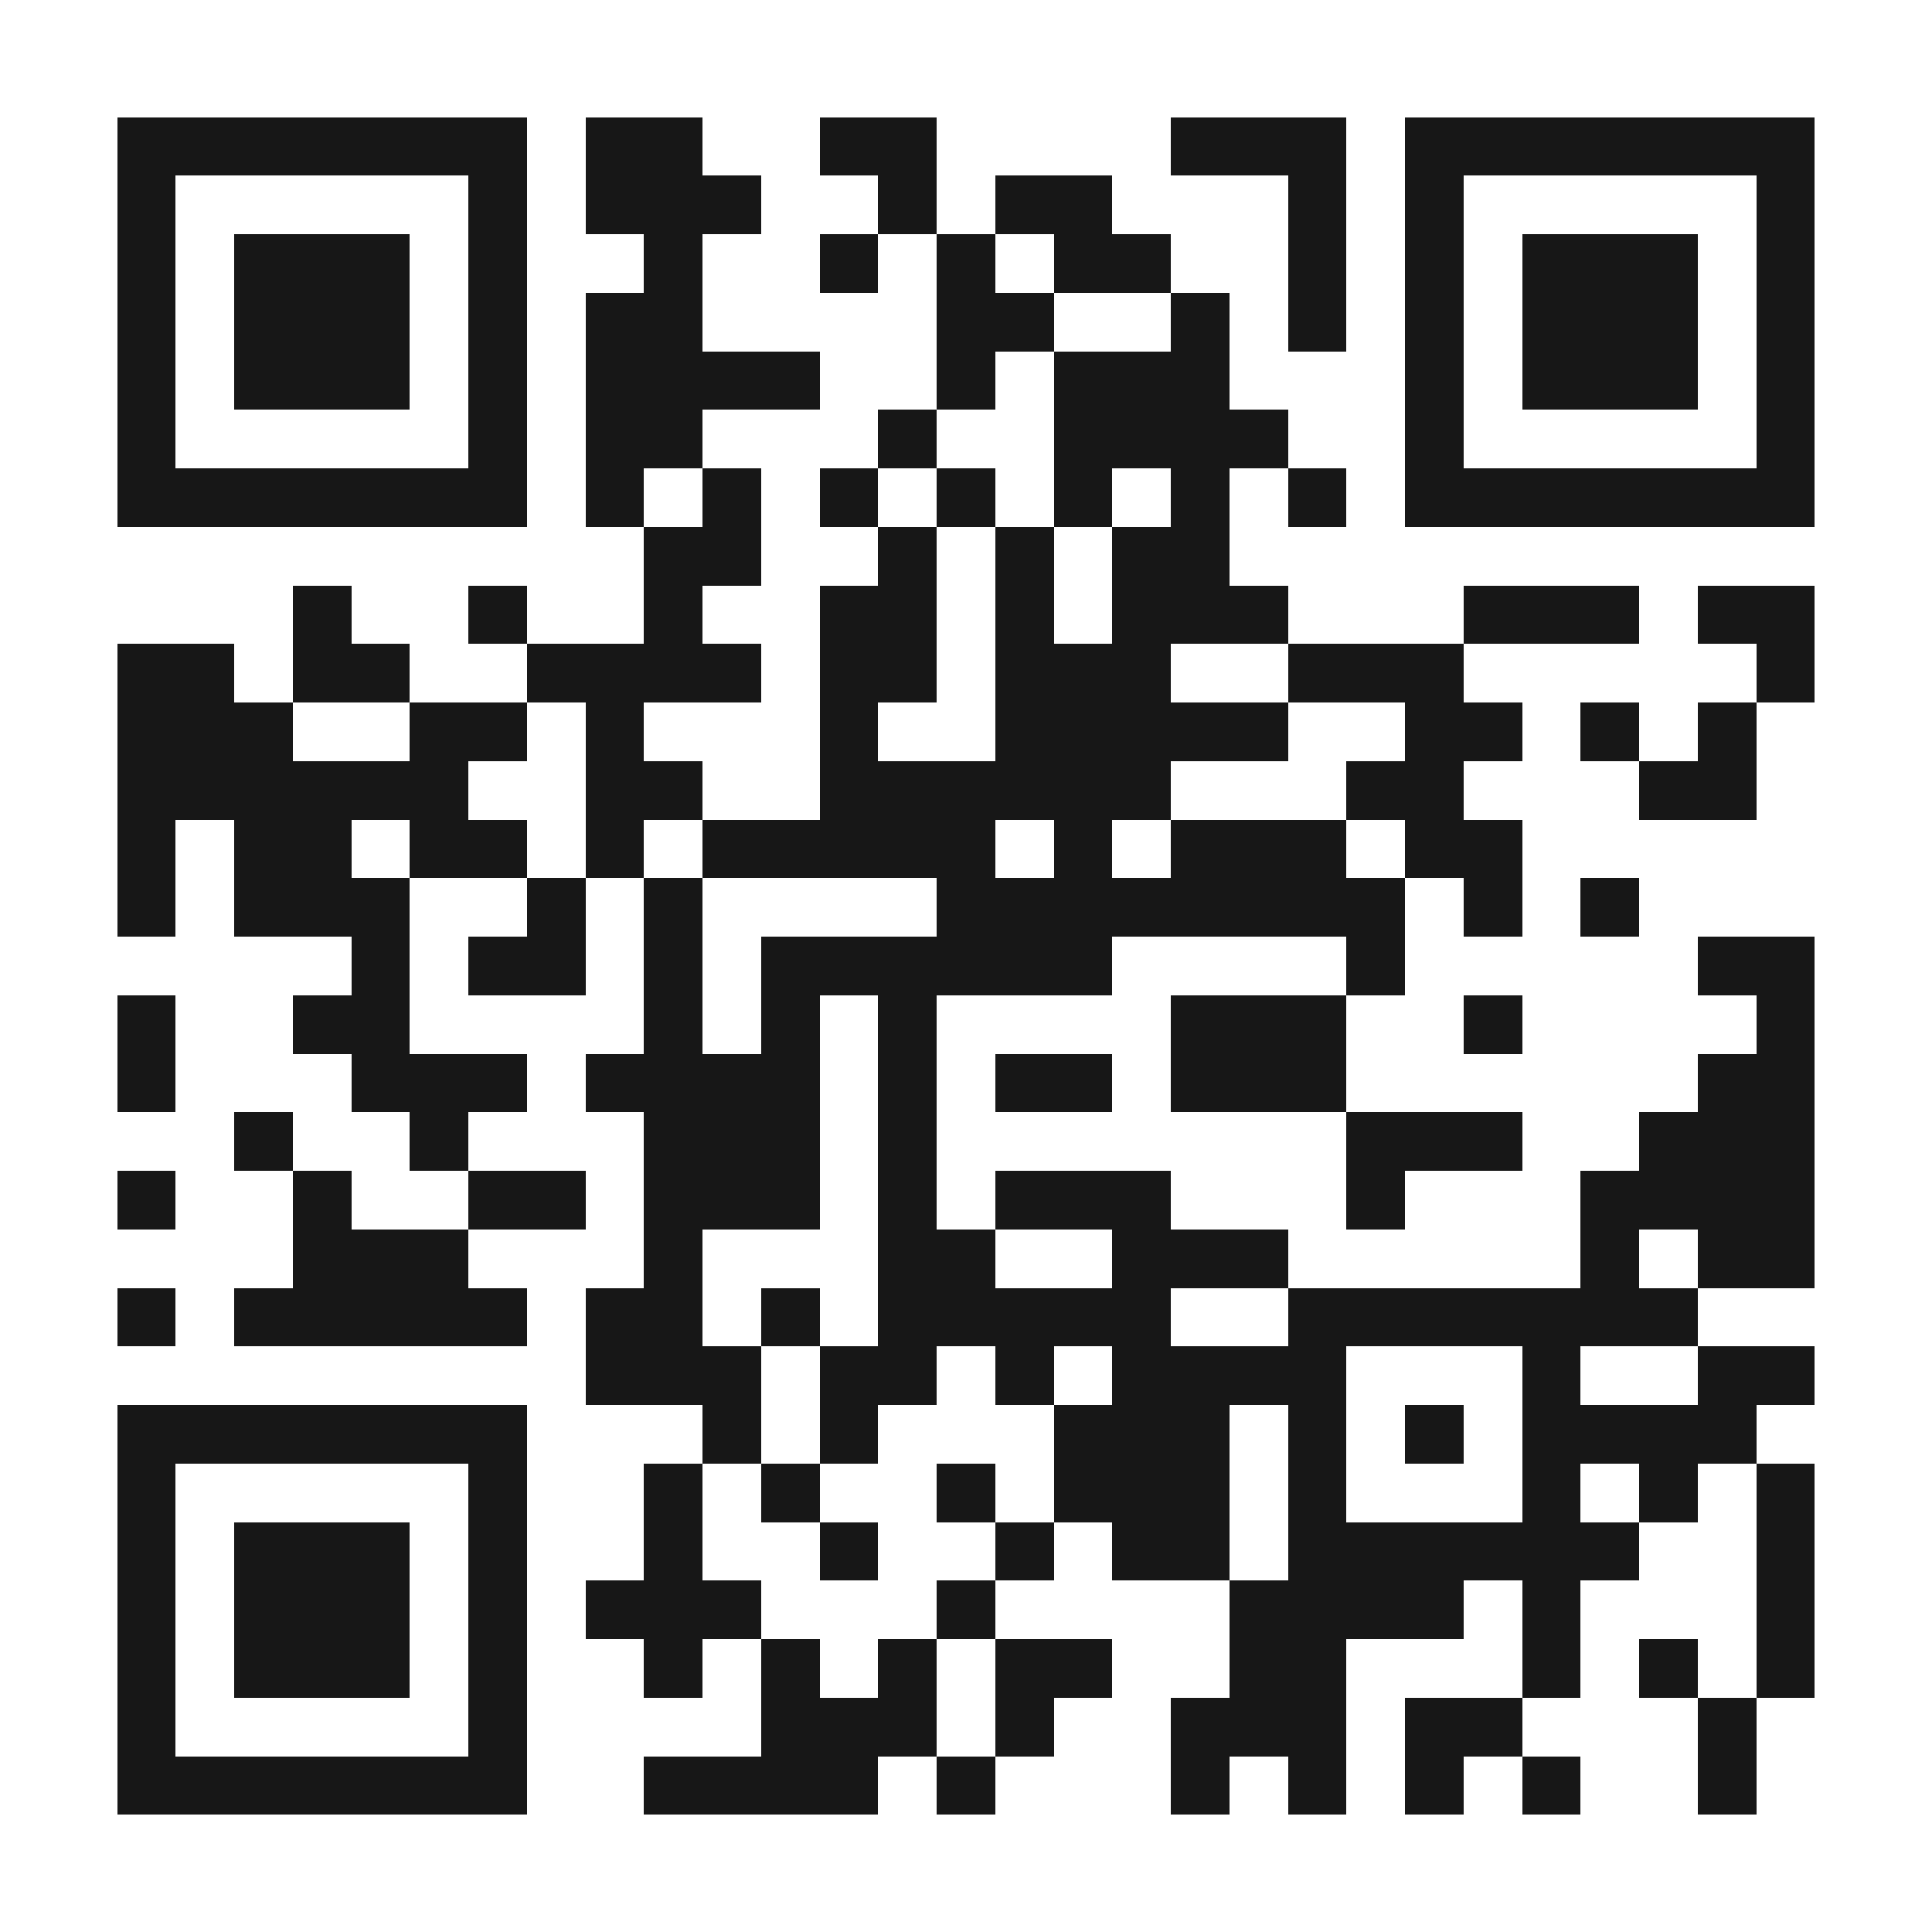
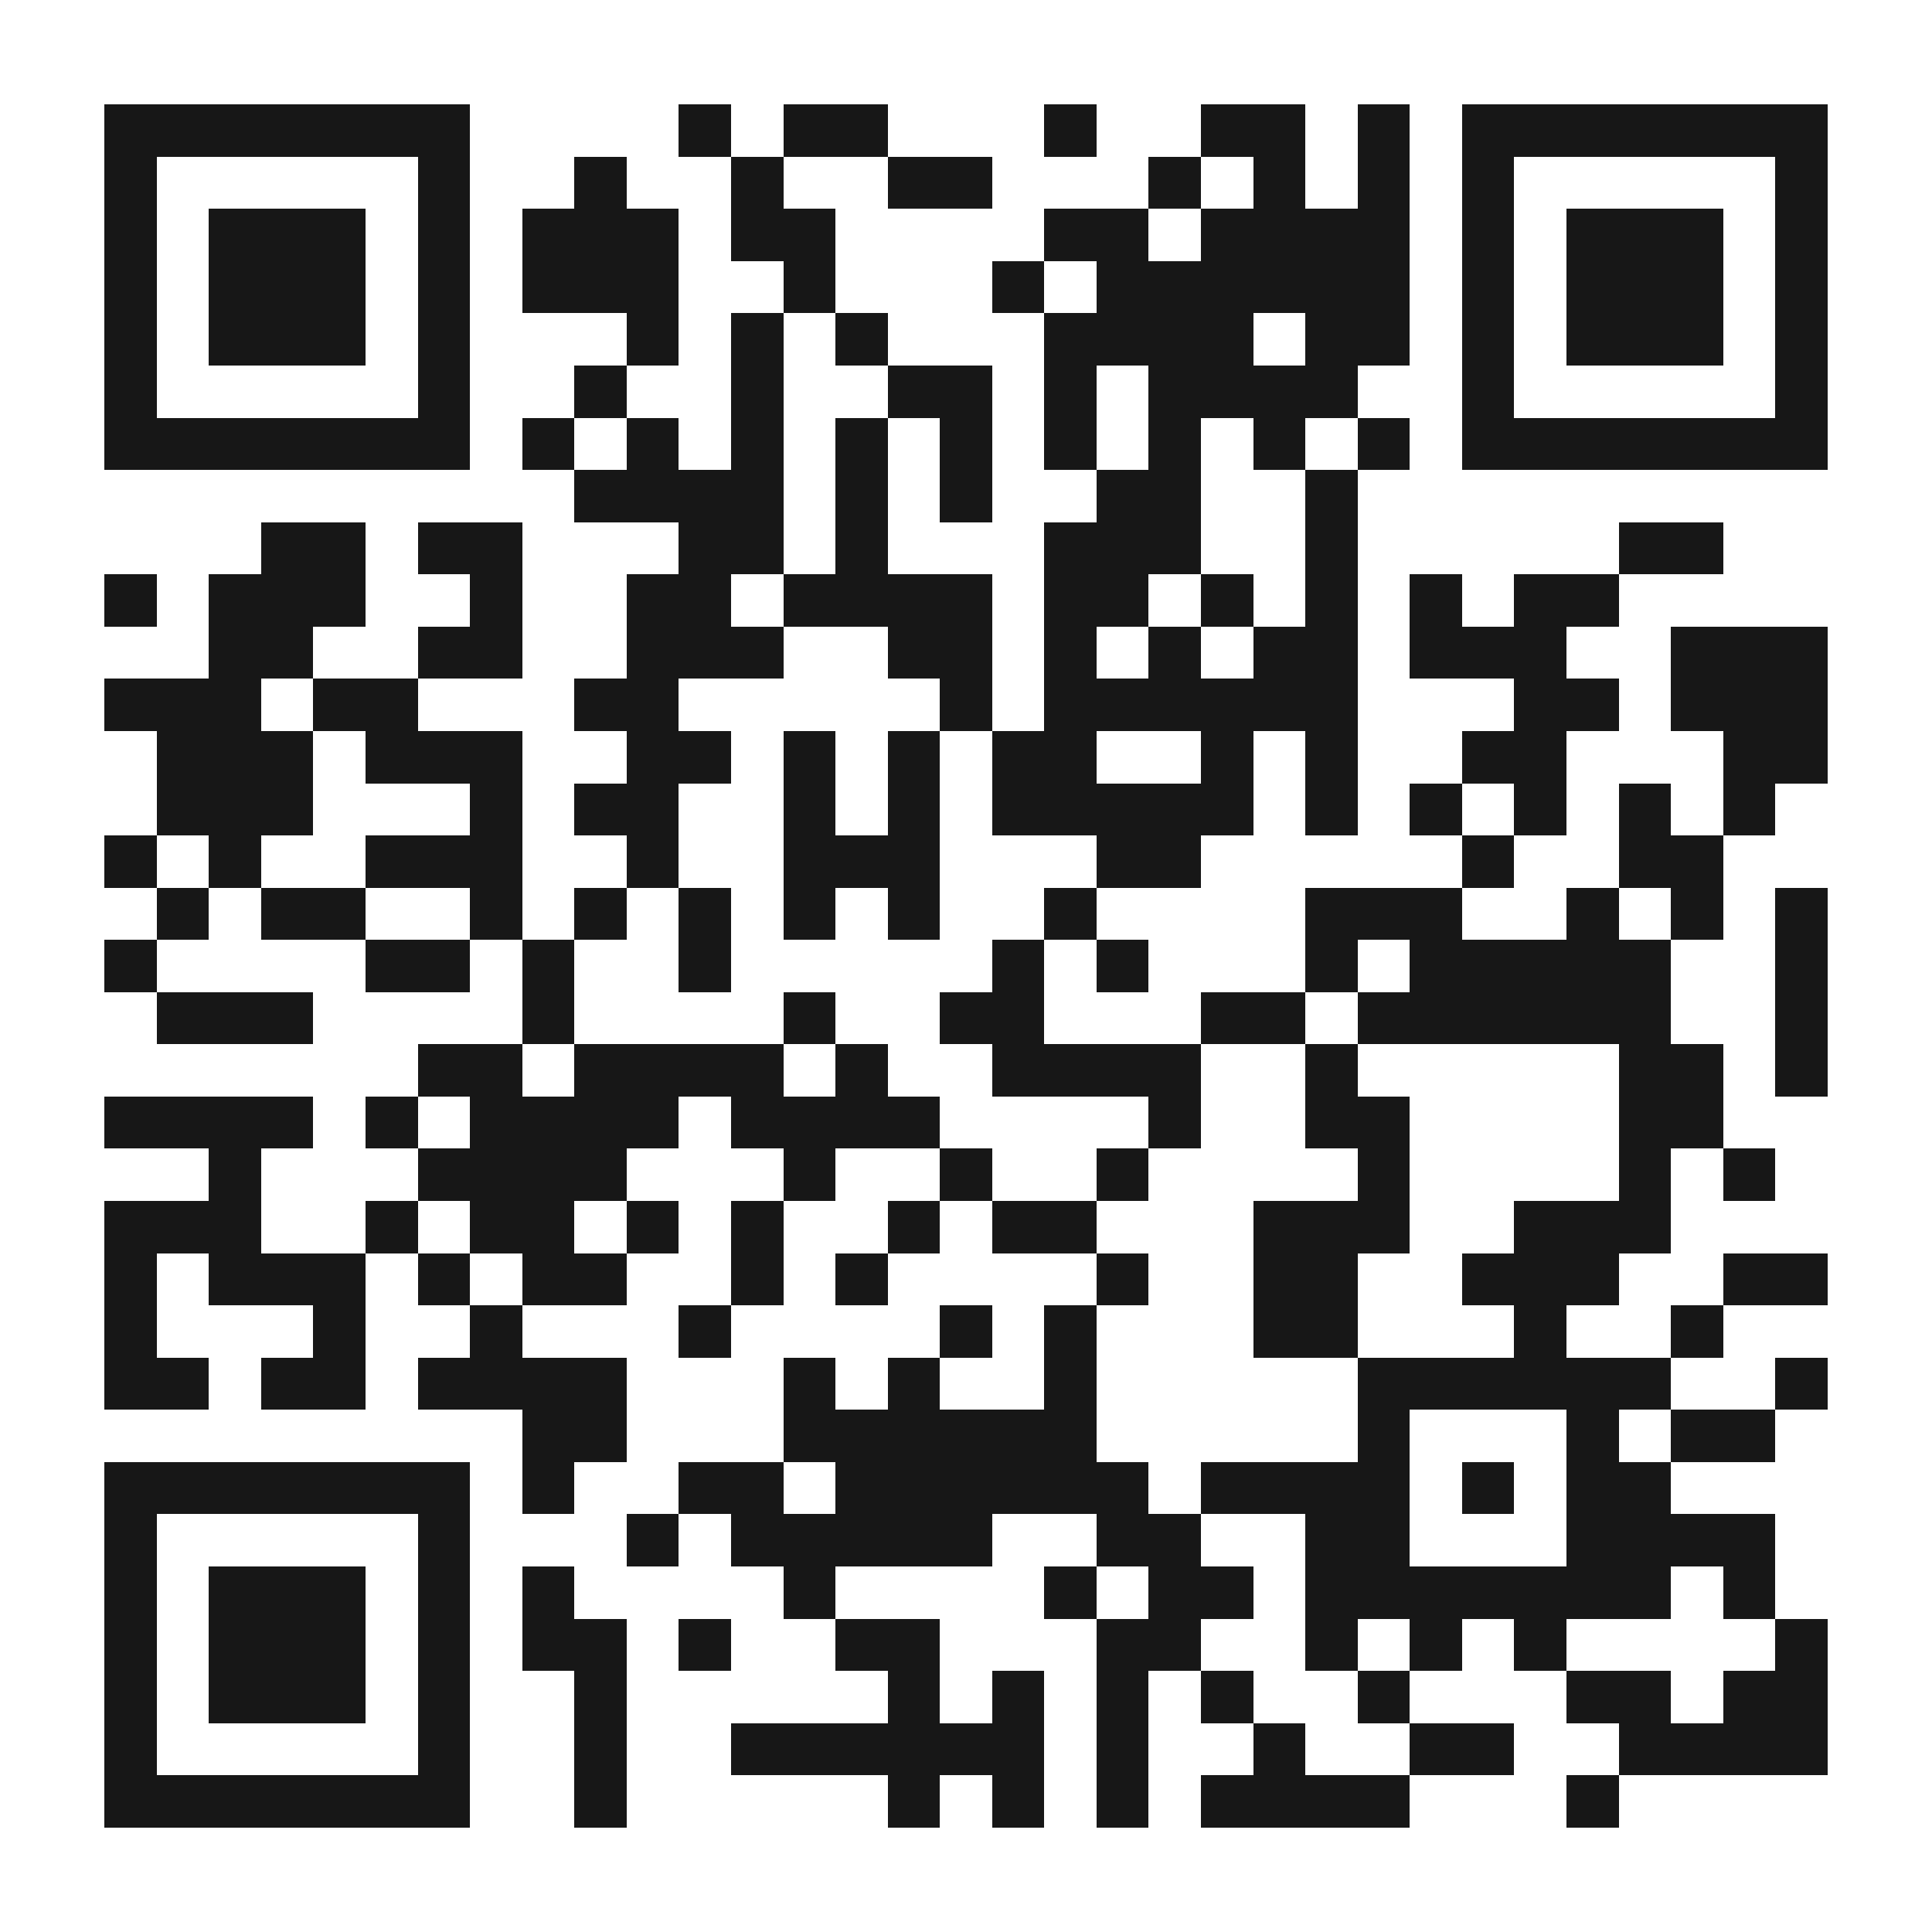
- <svg xmlns="http://www.w3.org/2000/svg" viewBox="0 0 33 33" shape-rendering="crispEdges">
-   <path fill="#FFFFFF" d="M0 0h33v33H0z" />
-   <path stroke="#171717" d="M2 2.5h7m1 0h2m2 0h2m4 0h3m1 0h7M2 3.5h1m5 0h1m1 0h3m2 0h1m1 0h2m3 0h1m1 0h1m5 0h1M2 4.5h1m1 0h3m1 0h1m2 0h1m2 0h1m1 0h1m1 0h2m2 0h1m1 0h1m1 0h3m1 0h1M2 5.5h1m1 0h3m1 0h1m1 0h2m4 0h2m2 0h1m1 0h1m1 0h1m1 0h3m1 0h1M2 6.5h1m1 0h3m1 0h1m1 0h4m2 0h1m1 0h3m3 0h1m1 0h3m1 0h1M2 7.5h1m5 0h1m1 0h2m3 0h1m2 0h4m2 0h1m5 0h1M2 8.5h7m1 0h1m1 0h1m1 0h1m1 0h1m1 0h1m1 0h1m1 0h1m1 0h7M11 9.5h2m2 0h1m1 0h1m1 0h2M5 10.5h1m2 0h1m2 0h1m2 0h2m1 0h1m1 0h3m3 0h3m1 0h2M2 11.5h2m1 0h2m2 0h4m1 0h2m1 0h3m2 0h3m5 0h1M2 12.5h3m2 0h2m1 0h1m3 0h1m2 0h5m2 0h2m1 0h1m1 0h1M2 13.5h6m2 0h2m2 0h6m3 0h2m3 0h2M2 14.5h1m1 0h2m1 0h2m1 0h1m1 0h5m1 0h1m1 0h3m1 0h2M2 15.5h1m1 0h3m2 0h1m1 0h1m4 0h8m1 0h1m1 0h1M6 16.5h1m1 0h2m1 0h1m1 0h6m4 0h1m5 0h2M2 17.5h1m2 0h2m4 0h1m1 0h1m1 0h1m4 0h3m2 0h1m4 0h1M2 18.5h1m3 0h3m1 0h4m1 0h1m1 0h2m1 0h3m6 0h2M4 19.5h1m2 0h1m3 0h3m1 0h1m7 0h3m2 0h3M2 20.5h1m2 0h1m2 0h2m1 0h3m1 0h1m1 0h3m3 0h1m3 0h4M5 21.5h3m3 0h1m3 0h2m2 0h3m5 0h1m1 0h2M2 22.5h1m1 0h5m1 0h2m1 0h1m1 0h5m2 0h7M10 23.5h3m1 0h2m1 0h1m1 0h4m3 0h1m2 0h2M2 24.5h7m3 0h1m1 0h1m3 0h3m1 0h1m1 0h1m1 0h4M2 25.5h1m5 0h1m2 0h1m1 0h1m2 0h1m1 0h3m1 0h1m3 0h1m1 0h1m1 0h1M2 26.5h1m1 0h3m1 0h1m2 0h1m2 0h1m2 0h1m1 0h2m1 0h6m2 0h1M2 27.5h1m1 0h3m1 0h1m1 0h3m3 0h1m4 0h4m1 0h1m3 0h1M2 28.5h1m1 0h3m1 0h1m2 0h1m1 0h1m1 0h1m1 0h2m2 0h2m3 0h1m1 0h1m1 0h1M2 29.5h1m5 0h1m4 0h3m1 0h1m2 0h3m1 0h2m3 0h1M2 30.5h7m2 0h4m1 0h1m3 0h1m1 0h1m1 0h1m1 0h1m2 0h1" />
+ <svg xmlns="http://www.w3.org/2000/svg" viewBox="0 0 37 37" shape-rendering="crispEdges">
+   <path fill="#FFFFFF" d="M0 0h37v37H0z" />
+   <path stroke="#171717" d="M2 2.5h7m4 0h1m1 0h2m3 0h1m2 0h2m1 0h1m1 0h7M2 3.5h1m5 0h1m2 0h1m2 0h1m2 0h2m3 0h1m1 0h1m1 0h1m1 0h1m5 0h1M2 4.5h1m1 0h3m1 0h1m1 0h3m1 0h2m4 0h2m1 0h4m1 0h1m1 0h3m1 0h1M2 5.5h1m1 0h3m1 0h1m1 0h3m2 0h1m3 0h1m1 0h6m1 0h1m1 0h3m1 0h1M2 6.5h1m1 0h3m1 0h1m3 0h1m1 0h1m1 0h1m3 0h4m1 0h2m1 0h1m1 0h3m1 0h1M2 7.5h1m5 0h1m2 0h1m2 0h1m2 0h2m1 0h1m1 0h4m2 0h1m5 0h1M2 8.5h7m1 0h1m1 0h1m1 0h1m1 0h1m1 0h1m1 0h1m1 0h1m1 0h1m1 0h1m1 0h7M11 9.5h4m1 0h1m1 0h1m2 0h2m2 0h1M5 10.5h2m1 0h2m3 0h2m1 0h1m3 0h3m2 0h1m5 0h2M2 11.5h1m1 0h3m2 0h1m2 0h2m1 0h4m1 0h2m1 0h1m1 0h1m1 0h1m1 0h2M4 12.5h2m2 0h2m2 0h3m2 0h2m1 0h1m1 0h1m1 0h2m1 0h3m2 0h3M2 13.5h3m1 0h2m3 0h2m5 0h1m1 0h6m3 0h2m1 0h3M3 14.5h3m1 0h3m2 0h2m1 0h1m1 0h1m1 0h2m2 0h1m1 0h1m2 0h2m3 0h2M3 15.5h3m3 0h1m1 0h2m2 0h1m1 0h1m1 0h5m1 0h1m1 0h1m1 0h1m1 0h1m1 0h1M2 16.5h1m1 0h1m2 0h3m2 0h1m2 0h3m3 0h2m5 0h1m2 0h2M3 17.5h1m1 0h2m2 0h1m1 0h1m1 0h1m1 0h1m1 0h1m2 0h1m4 0h3m2 0h1m1 0h1m1 0h1M2 18.5h1m4 0h2m1 0h1m2 0h1m5 0h1m1 0h1m3 0h1m1 0h5m2 0h1M3 19.5h3m4 0h1m4 0h1m2 0h2m3 0h2m1 0h6m2 0h1M8 20.5h2m1 0h4m1 0h1m2 0h4m2 0h1m5 0h2m1 0h1M2 21.5h4m1 0h1m1 0h4m1 0h4m4 0h1m2 0h2m4 0h2M4 22.5h1m3 0h4m3 0h1m2 0h1m2 0h1m4 0h1m4 0h1m1 0h1M2 23.5h3m2 0h1m1 0h2m1 0h1m1 0h1m2 0h1m1 0h2m3 0h3m2 0h3M2 24.5h1m1 0h3m1 0h1m1 0h2m2 0h1m1 0h1m4 0h1m2 0h2m2 0h3m2 0h2M2 25.5h1m3 0h1m2 0h1m3 0h1m4 0h1m1 0h1m3 0h2m3 0h1m2 0h1M2 26.5h2m1 0h2m1 0h4m3 0h1m1 0h1m2 0h1m5 0h6m2 0h1M10 27.5h2m3 0h6m5 0h1m3 0h1m1 0h2M2 28.5h7m1 0h1m2 0h2m1 0h6m1 0h4m1 0h1m1 0h2M2 29.5h1m5 0h1m3 0h1m1 0h5m2 0h2m2 0h2m3 0h4M2 30.5h1m1 0h3m1 0h1m1 0h1m4 0h1m4 0h1m1 0h2m1 0h7m1 0h1M2 31.5h1m1 0h3m1 0h1m1 0h2m1 0h1m2 0h2m3 0h2m2 0h1m1 0h1m1 0h1m4 0h1M2 32.5h1m1 0h3m1 0h1m2 0h1m5 0h1m1 0h1m1 0h1m1 0h1m2 0h1m3 0h2m1 0h2M2 33.5h1m5 0h1m2 0h1m2 0h6m1 0h1m2 0h1m2 0h2m2 0h4M2 34.5h7m2 0h1m5 0h1m1 0h1m1 0h1m1 0h4m3 0h1" />
</svg>
